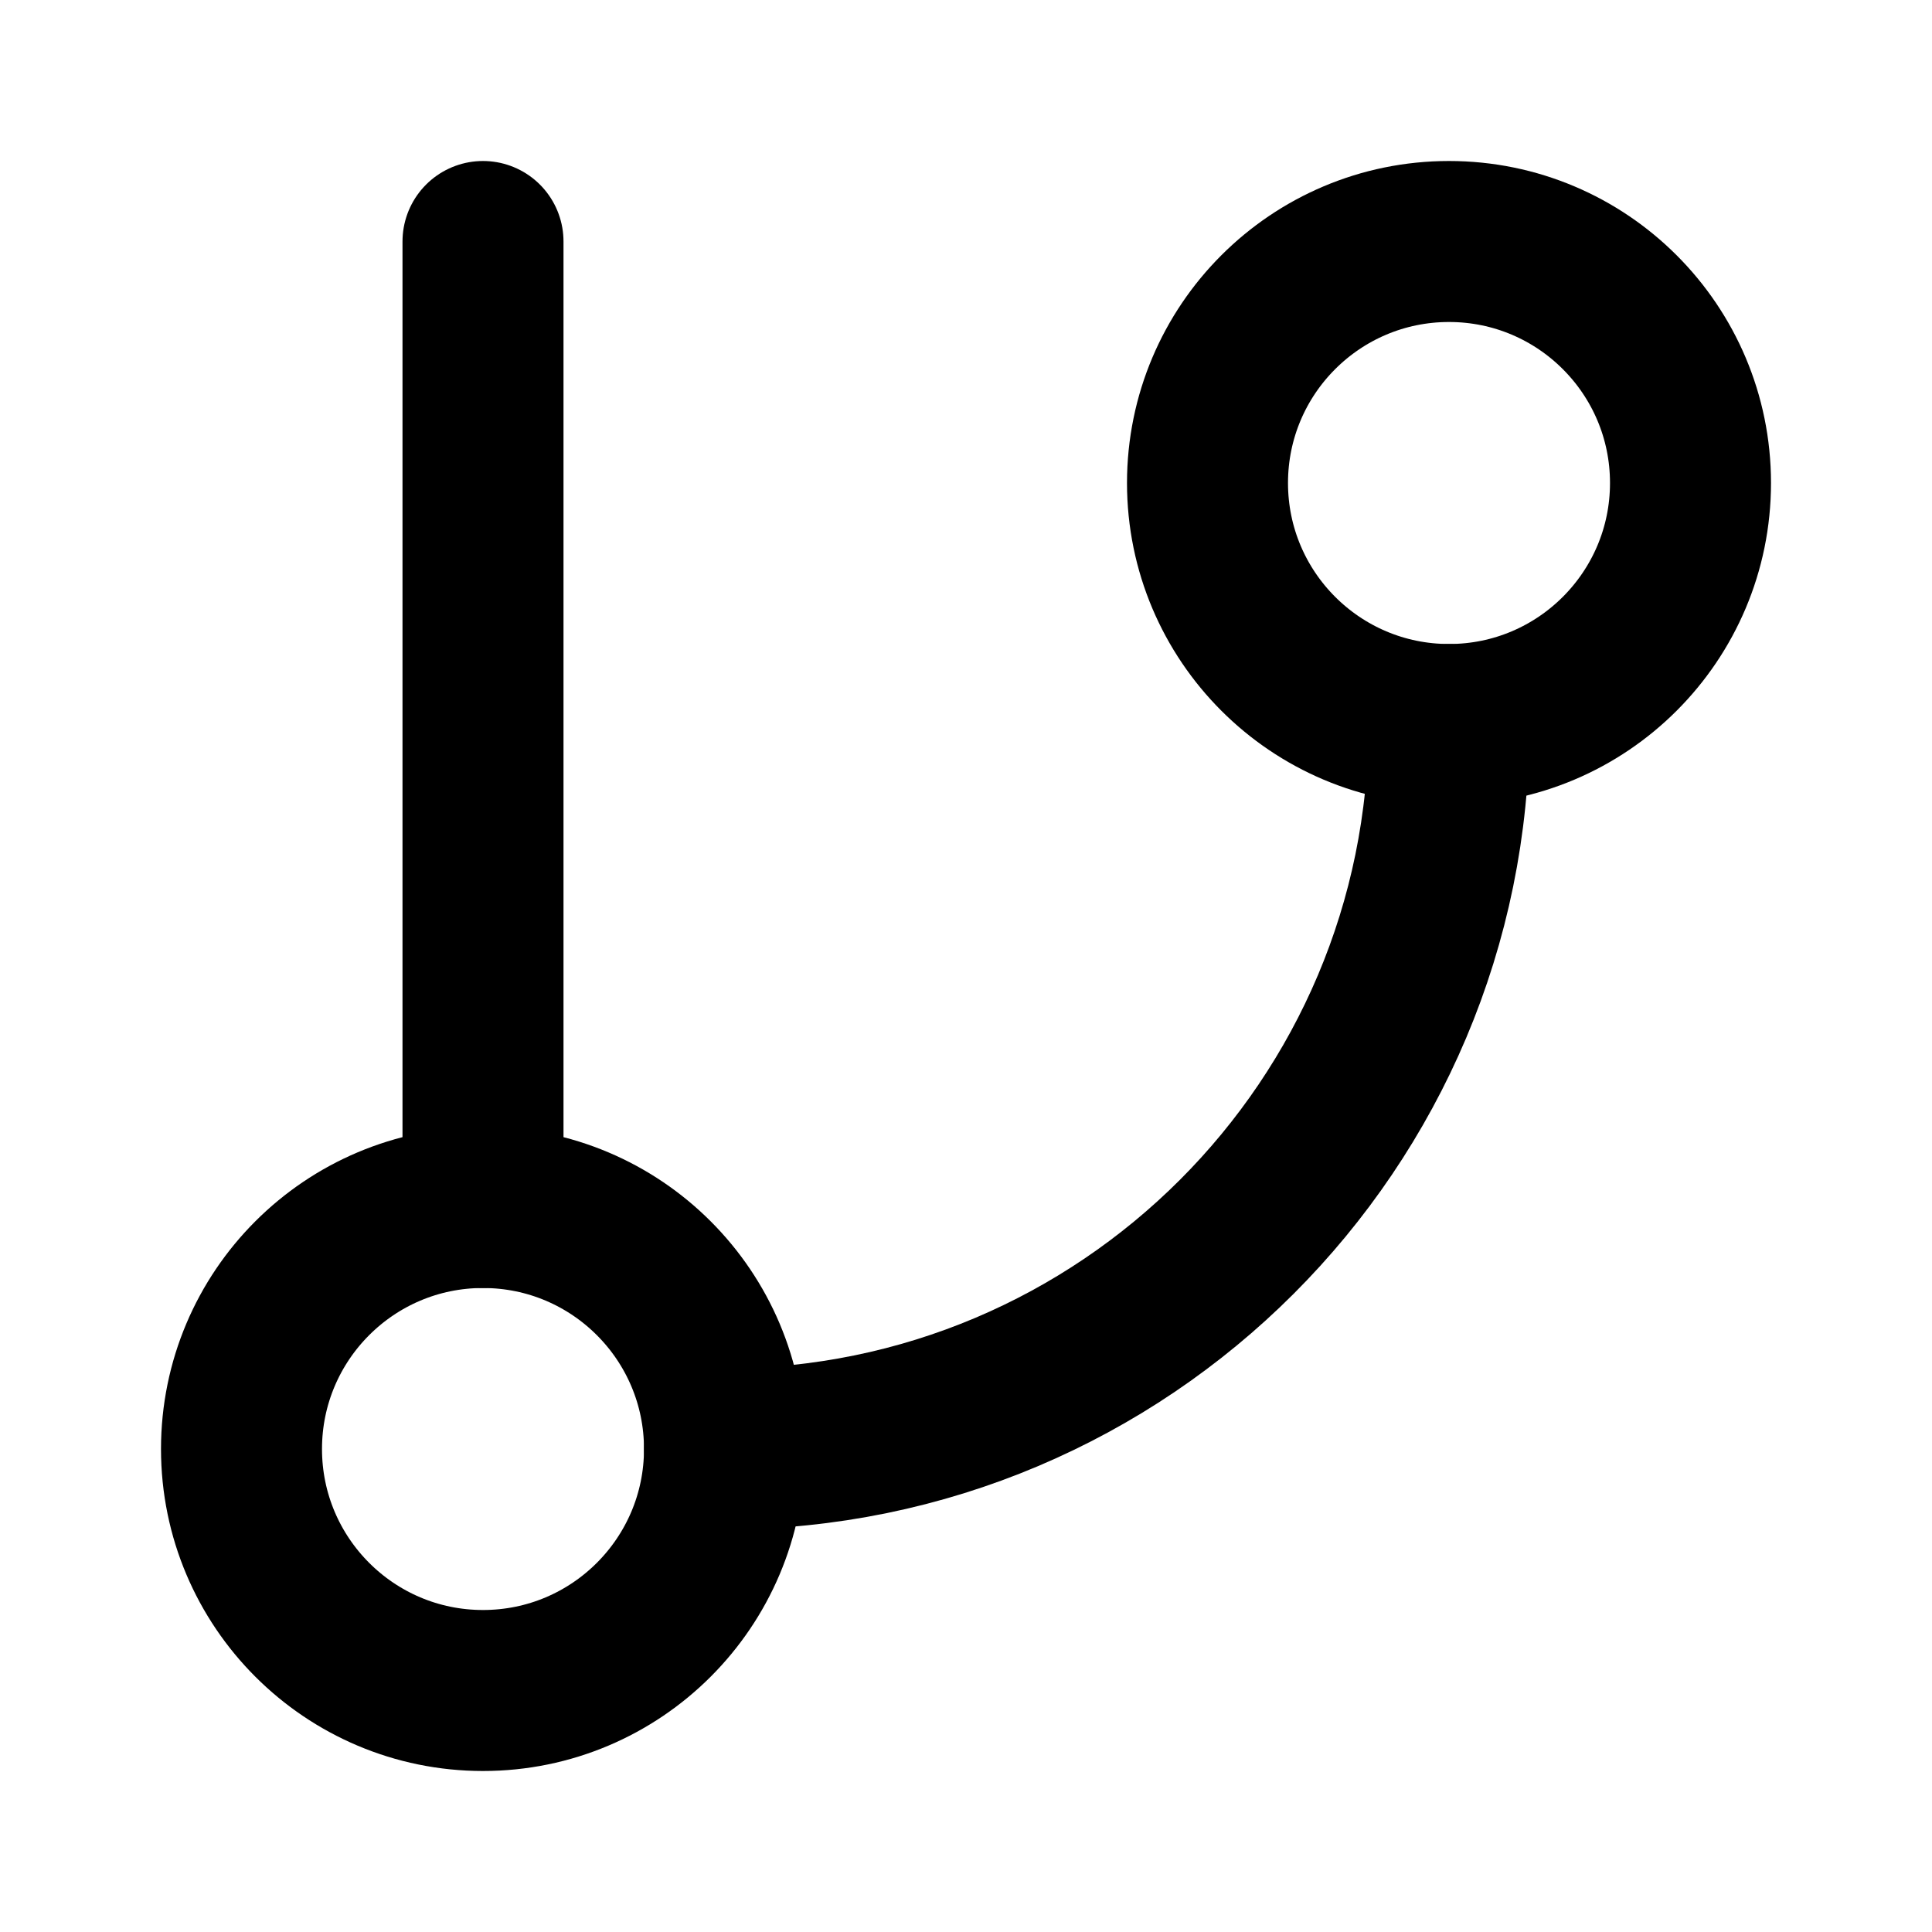
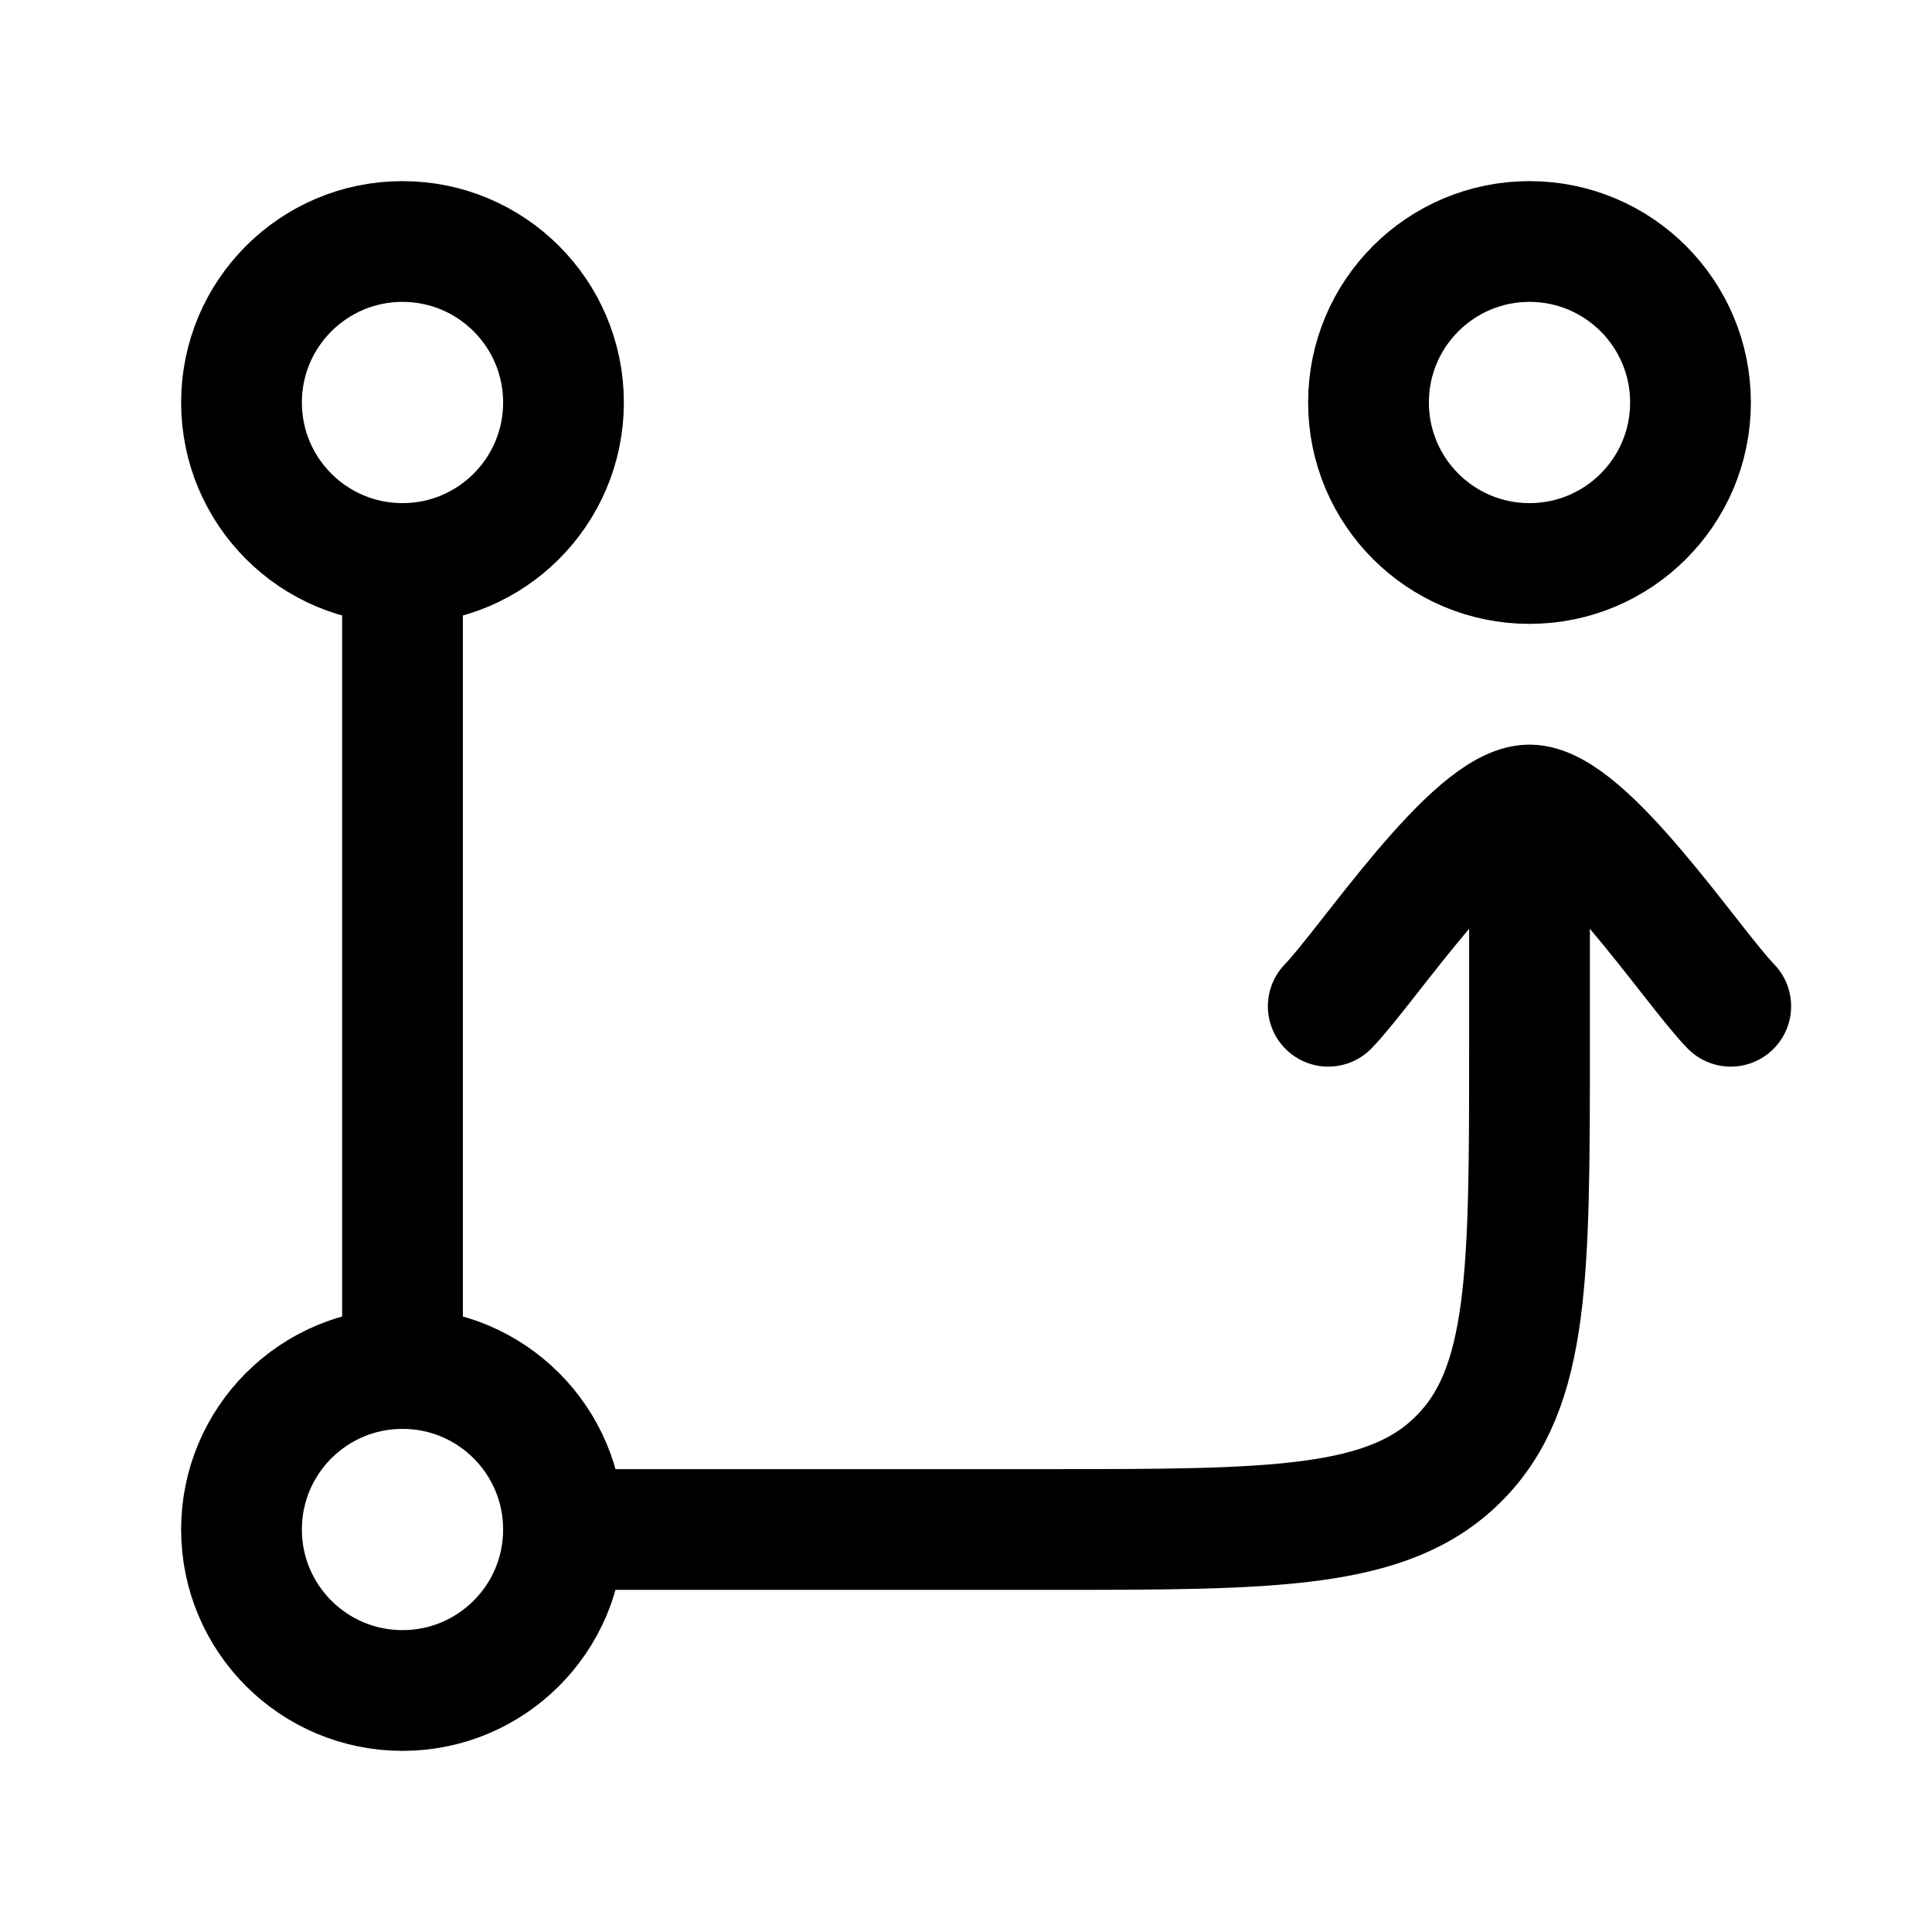
- <svg xmlns="http://www.w3.org/2000/svg" viewBox="0 0 24 24" fill="none" stroke="#000" stroke-width="2" stroke-linecap="round" stroke-linejoin="round">
-   <line x1="6" x2="6" y1="3" y2="15" />
-   <circle cx="18" cy="6" r="3" />
-   <circle cx="6" cy="18" r="3" />
-   <path d="M18 9a9 9 0 0 1-9 9" />
+ <svg xmlns="http://www.w3.org/2000/svg" viewBox="0 0 24 24" width="24" height="24" color="currentColor" fill="none" stroke="currentColor" stroke-width="1.5">
+   <path d="M7 19H13C15.828 19 17.243 19 18.121 18.121C19 17.243 19 15.828 19 13V10M19 10C19.7 10 21.009 11.994 21.5 12.5M19 10C18.3 10 16.991 11.994 16.5 12.5" stroke-linecap="round" stroke-linejoin="round" />
+   <path d="M5 7L5 17" stroke-linecap="round" stroke-linejoin="round" />
+   <circle cx="5" cy="5" r="2" />
+   <circle cx="19" cy="5" r="2" />
+   <circle cx="5" cy="19" r="2" />
</svg>
